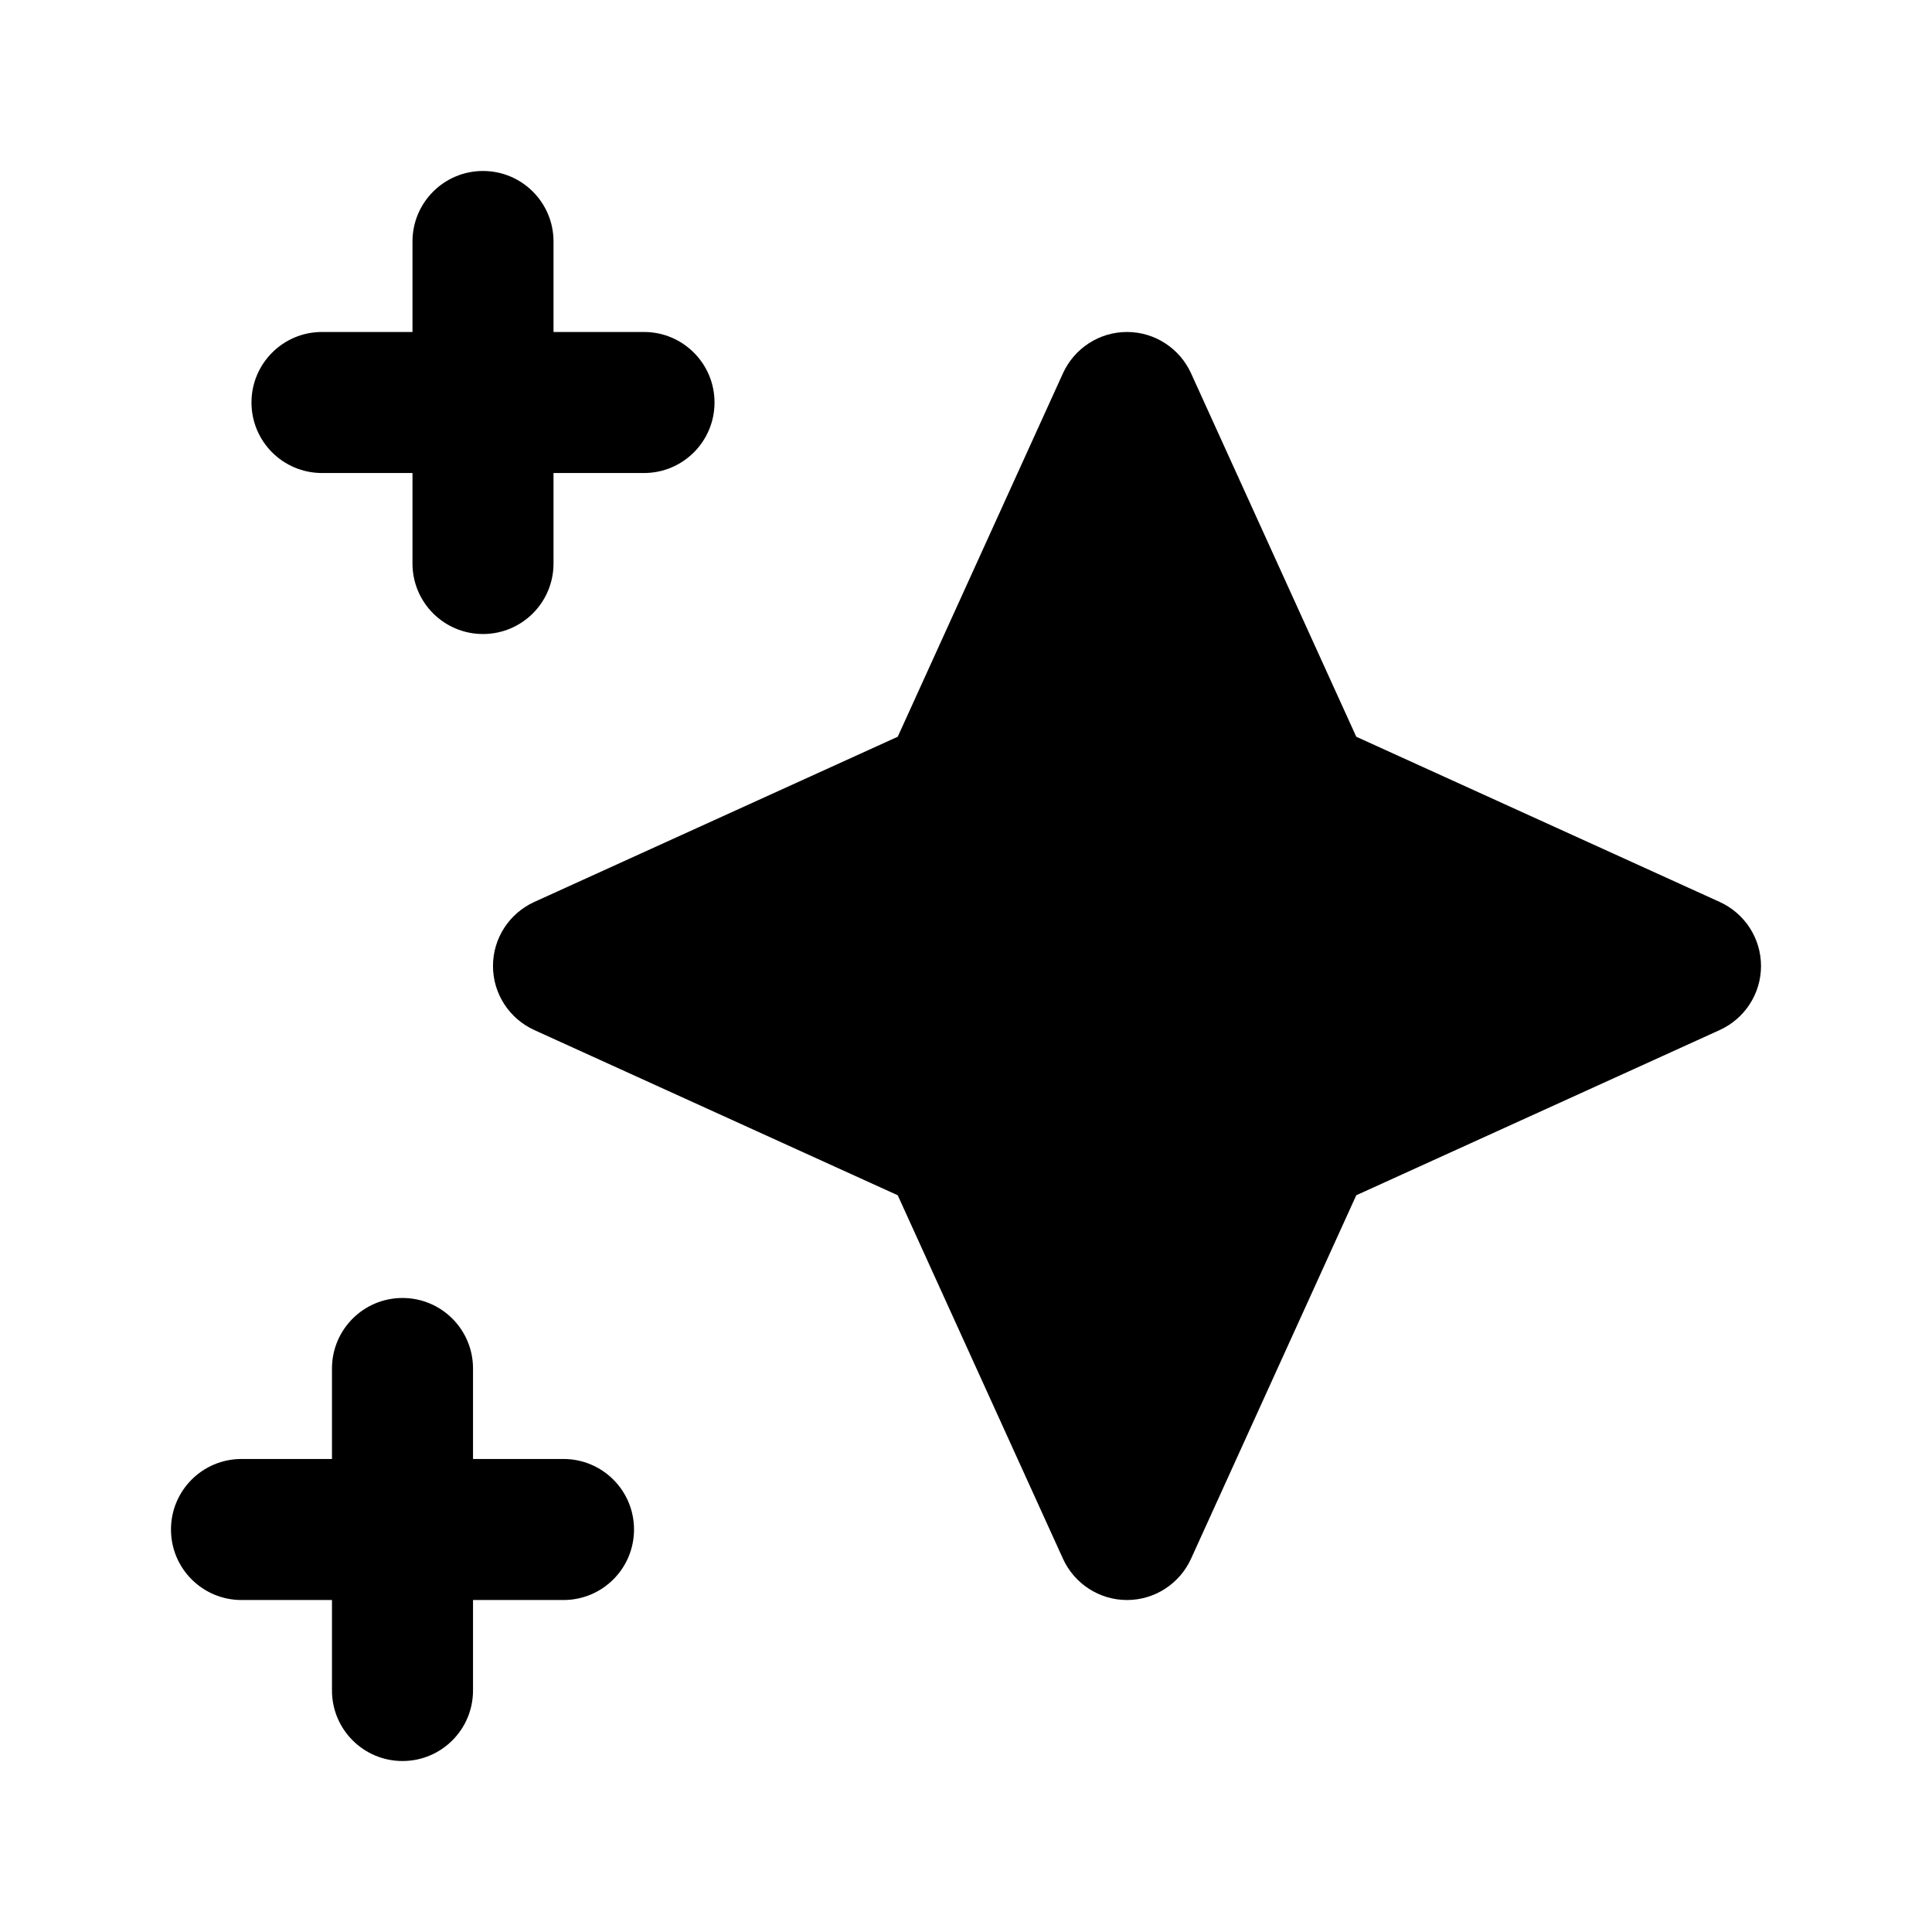
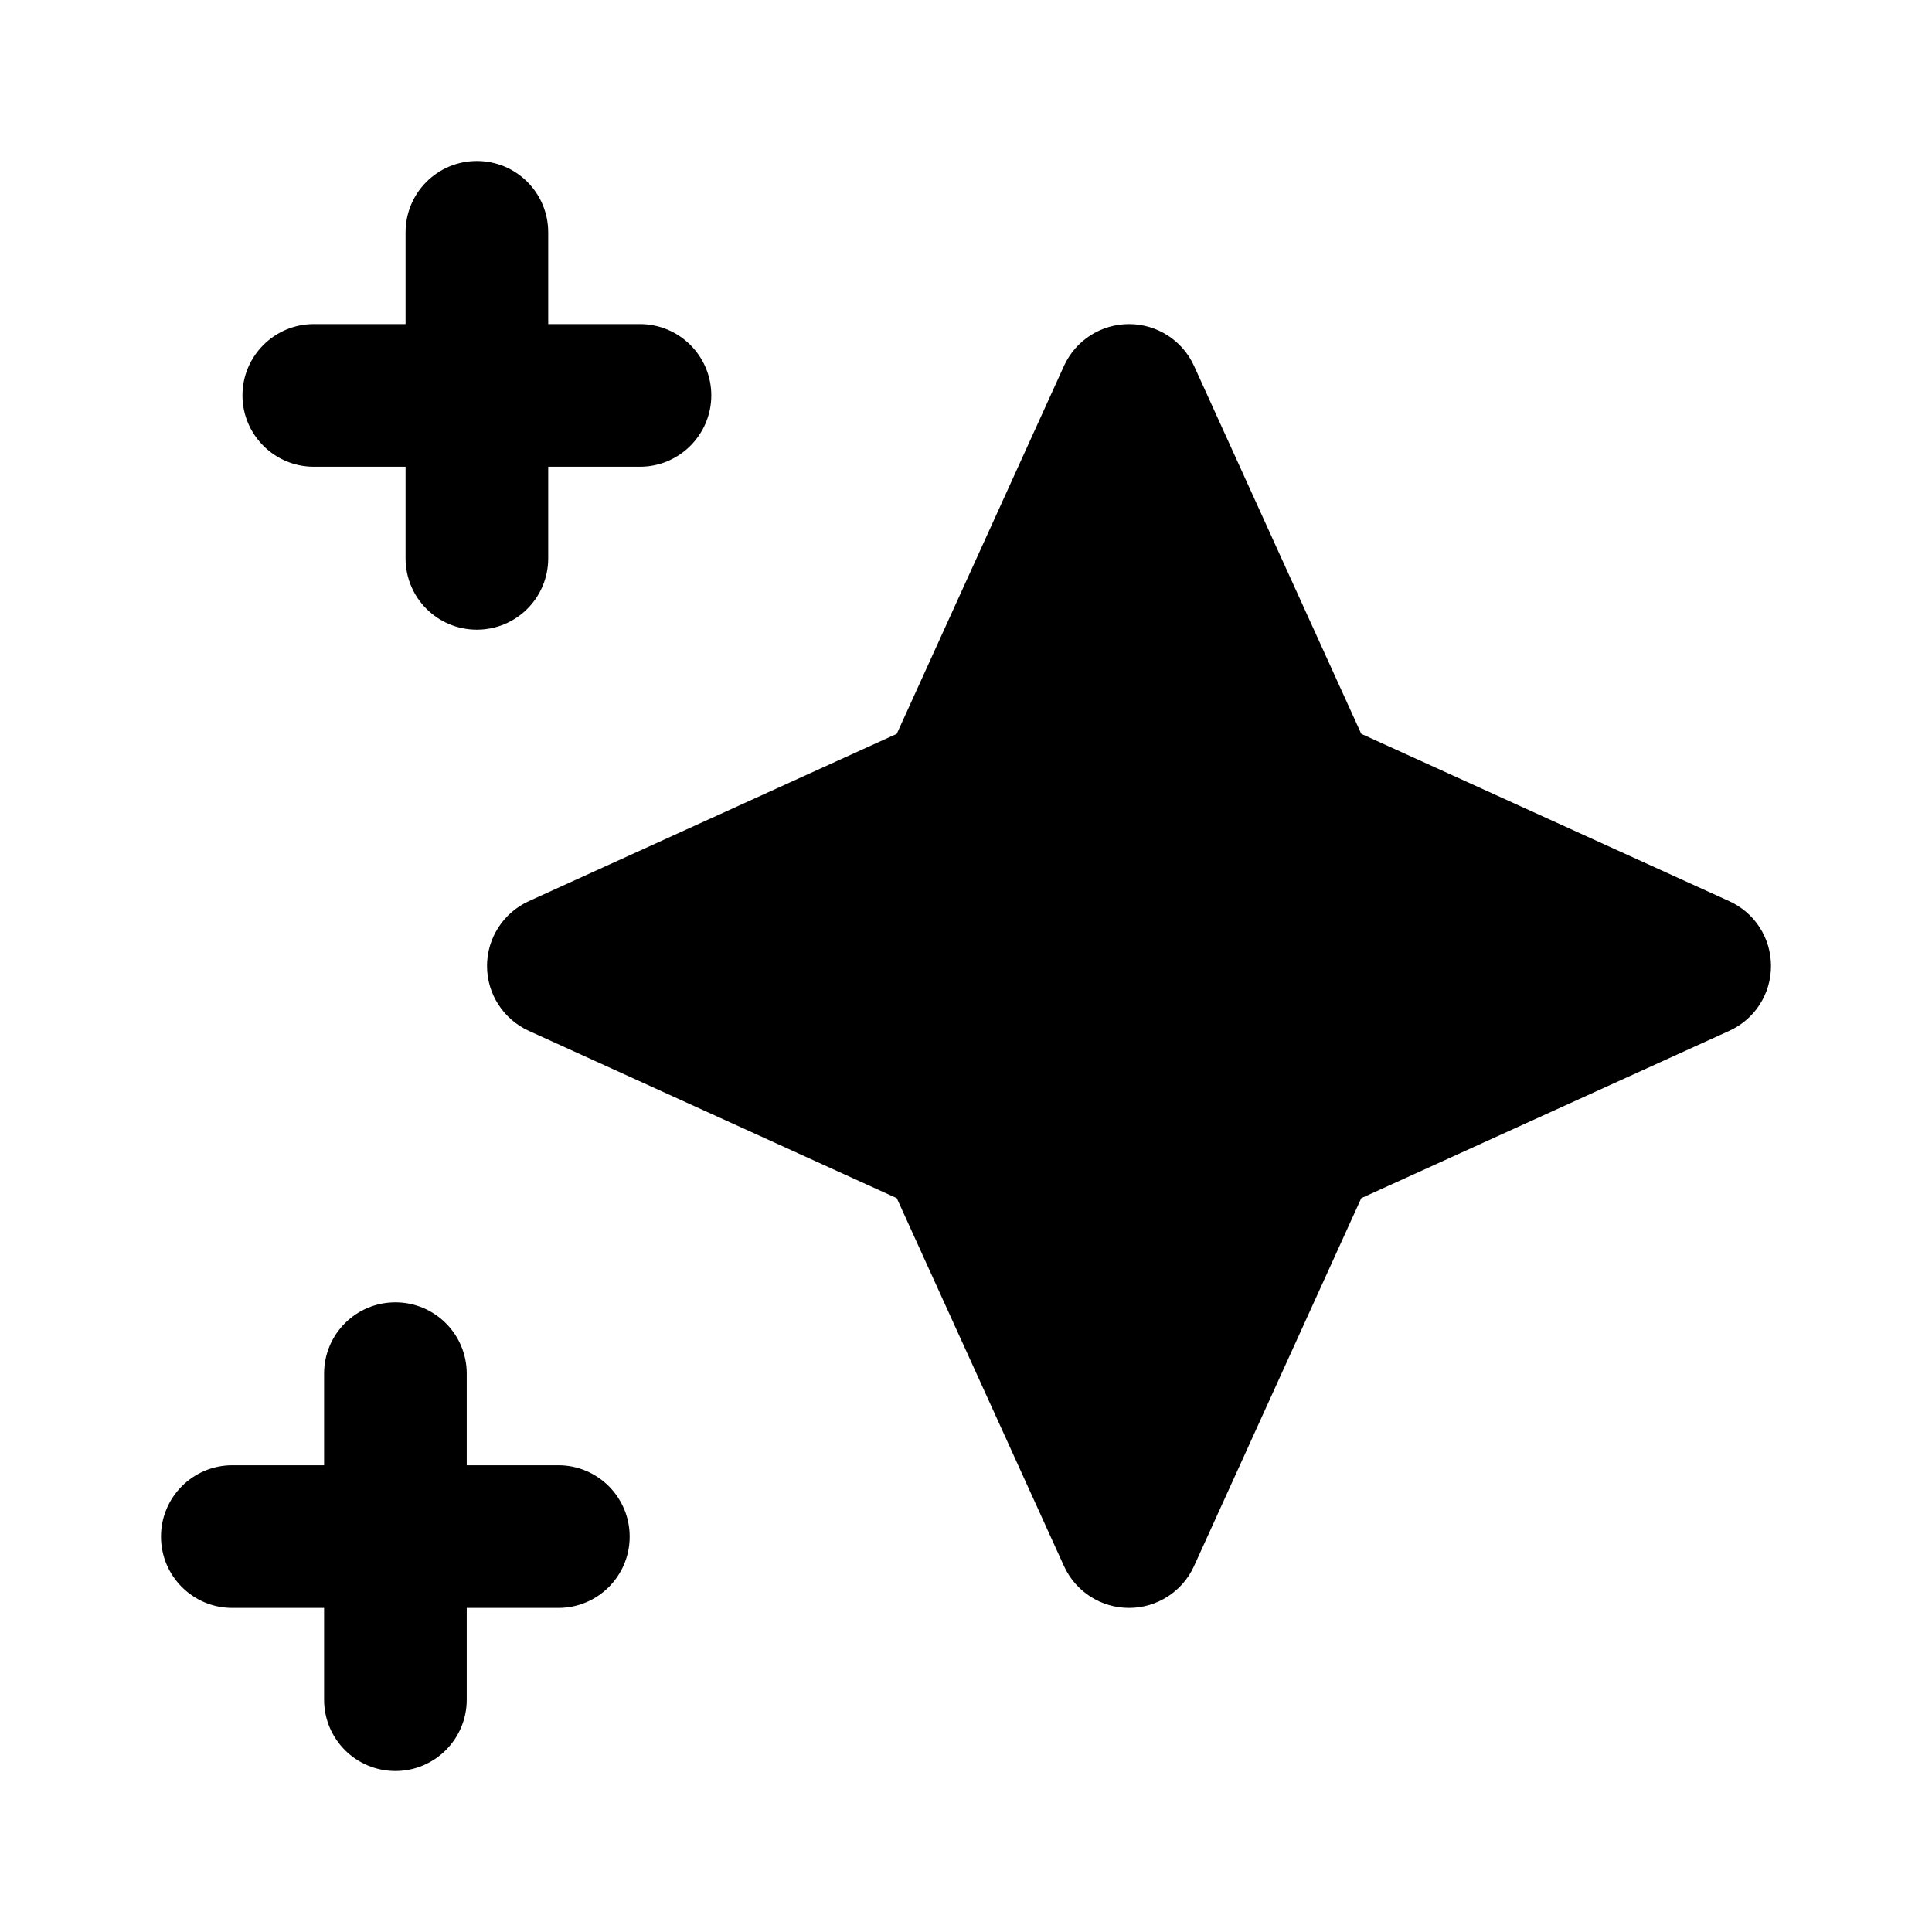
<svg xmlns="http://www.w3.org/2000/svg" width="12" height="12" viewBox="0 0 12 12" fill="none">
-   <path d="M3 1.062C2.758 1.062 2.562 1.258 2.562 1.5V2.062L2 2.062C1.758 2.062 1.562 2.258 1.562 2.5C1.562 2.742 1.758 2.938 2 2.938H2.562V3.5C2.562 3.742 2.758 3.938 3 3.938C3.242 3.938 3.438 3.742 3.438 3.5V2.938H4C4.242 2.938 4.438 2.742 4.438 2.5C4.438 2.258 4.242 2.062 4 2.062H3.438V1.5C3.438 1.258 3.242 1.062 3 1.062Z" fill="black" />
-   <path d="M7 2.062C6.828 2.062 6.673 2.163 6.602 2.319L5.576 4.576L3.319 5.602C3.163 5.673 3.062 5.828 3.062 6C3.062 6.172 3.163 6.327 3.319 6.398L5.576 7.424L6.602 9.681C6.673 9.837 6.828 9.938 7 9.938C7.172 9.938 7.327 9.837 7.398 9.681L8.424 7.424L10.681 6.398C10.837 6.327 10.938 6.172 10.938 6C10.938 5.828 10.837 5.673 10.681 5.602L8.424 4.576L7.398 2.319C7.327 2.163 7.172 2.062 7 2.062Z" fill="black" />
-   <path d="M2.5 8.062C2.258 8.062 2.062 8.258 2.062 8.5V9.062H1.5C1.258 9.062 1.062 9.258 1.062 9.5C1.062 9.742 1.258 9.938 1.5 9.938H2.062V10.5C2.062 10.742 2.258 10.938 2.5 10.938C2.742 10.938 2.938 10.742 2.938 10.5V9.938H3.5C3.742 9.938 3.938 9.742 3.938 9.5C3.938 9.258 3.742 9.062 3.5 9.062H2.938V8.5C2.938 8.258 2.742 8.062 2.5 8.062Z" fill="black" />
+   <path fill-rule="evenodd" clip-rule="evenodd" d="M2.962 1C2.717 1 2.519 1.198 2.519 1.443V2.013L1.949 2.013C1.705 2.013 1.506 2.211 1.506 2.456C1.506 2.7 1.705 2.899 1.949 2.899H2.519V3.468C2.519 3.713 2.717 3.911 2.962 3.911C3.207 3.911 3.405 3.713 3.405 3.468V2.899H3.975C4.219 2.899 4.418 2.7 4.418 2.456C4.418 2.211 4.219 2.013 3.975 2.013H3.405V1.443C3.405 1.198 3.207 1 2.962 1ZM7.013 2.013C6.839 2.013 6.681 2.114 6.609 2.272L5.57 4.558L3.285 5.597C3.127 5.669 3.025 5.826 3.025 6C3.025 6.174 3.127 6.331 3.285 6.403L5.57 7.442L6.609 9.728C6.681 9.886 6.839 9.987 7.013 9.987C7.186 9.987 7.344 9.886 7.416 9.728L8.455 7.442L10.74 6.403C10.899 6.331 11 6.174 11 6C11 5.826 10.899 5.669 10.74 5.597L8.455 4.558L7.416 2.272C7.344 2.114 7.186 2.013 7.013 2.013ZM2.456 8.089C2.211 8.089 2.013 8.287 2.013 8.532V9.101H1.443C1.198 9.101 1 9.3 1 9.544C1 9.789 1.198 9.987 1.443 9.987H2.013V10.557C2.013 10.802 2.211 11 2.456 11C2.7 11 2.899 10.802 2.899 10.557V9.987H3.468C3.713 9.987 3.911 9.789 3.911 9.544C3.911 9.3 3.713 9.101 3.468 9.101H2.899V8.532C2.899 8.287 2.7 8.089 2.456 8.089Z" fill="black" />
</svg>
